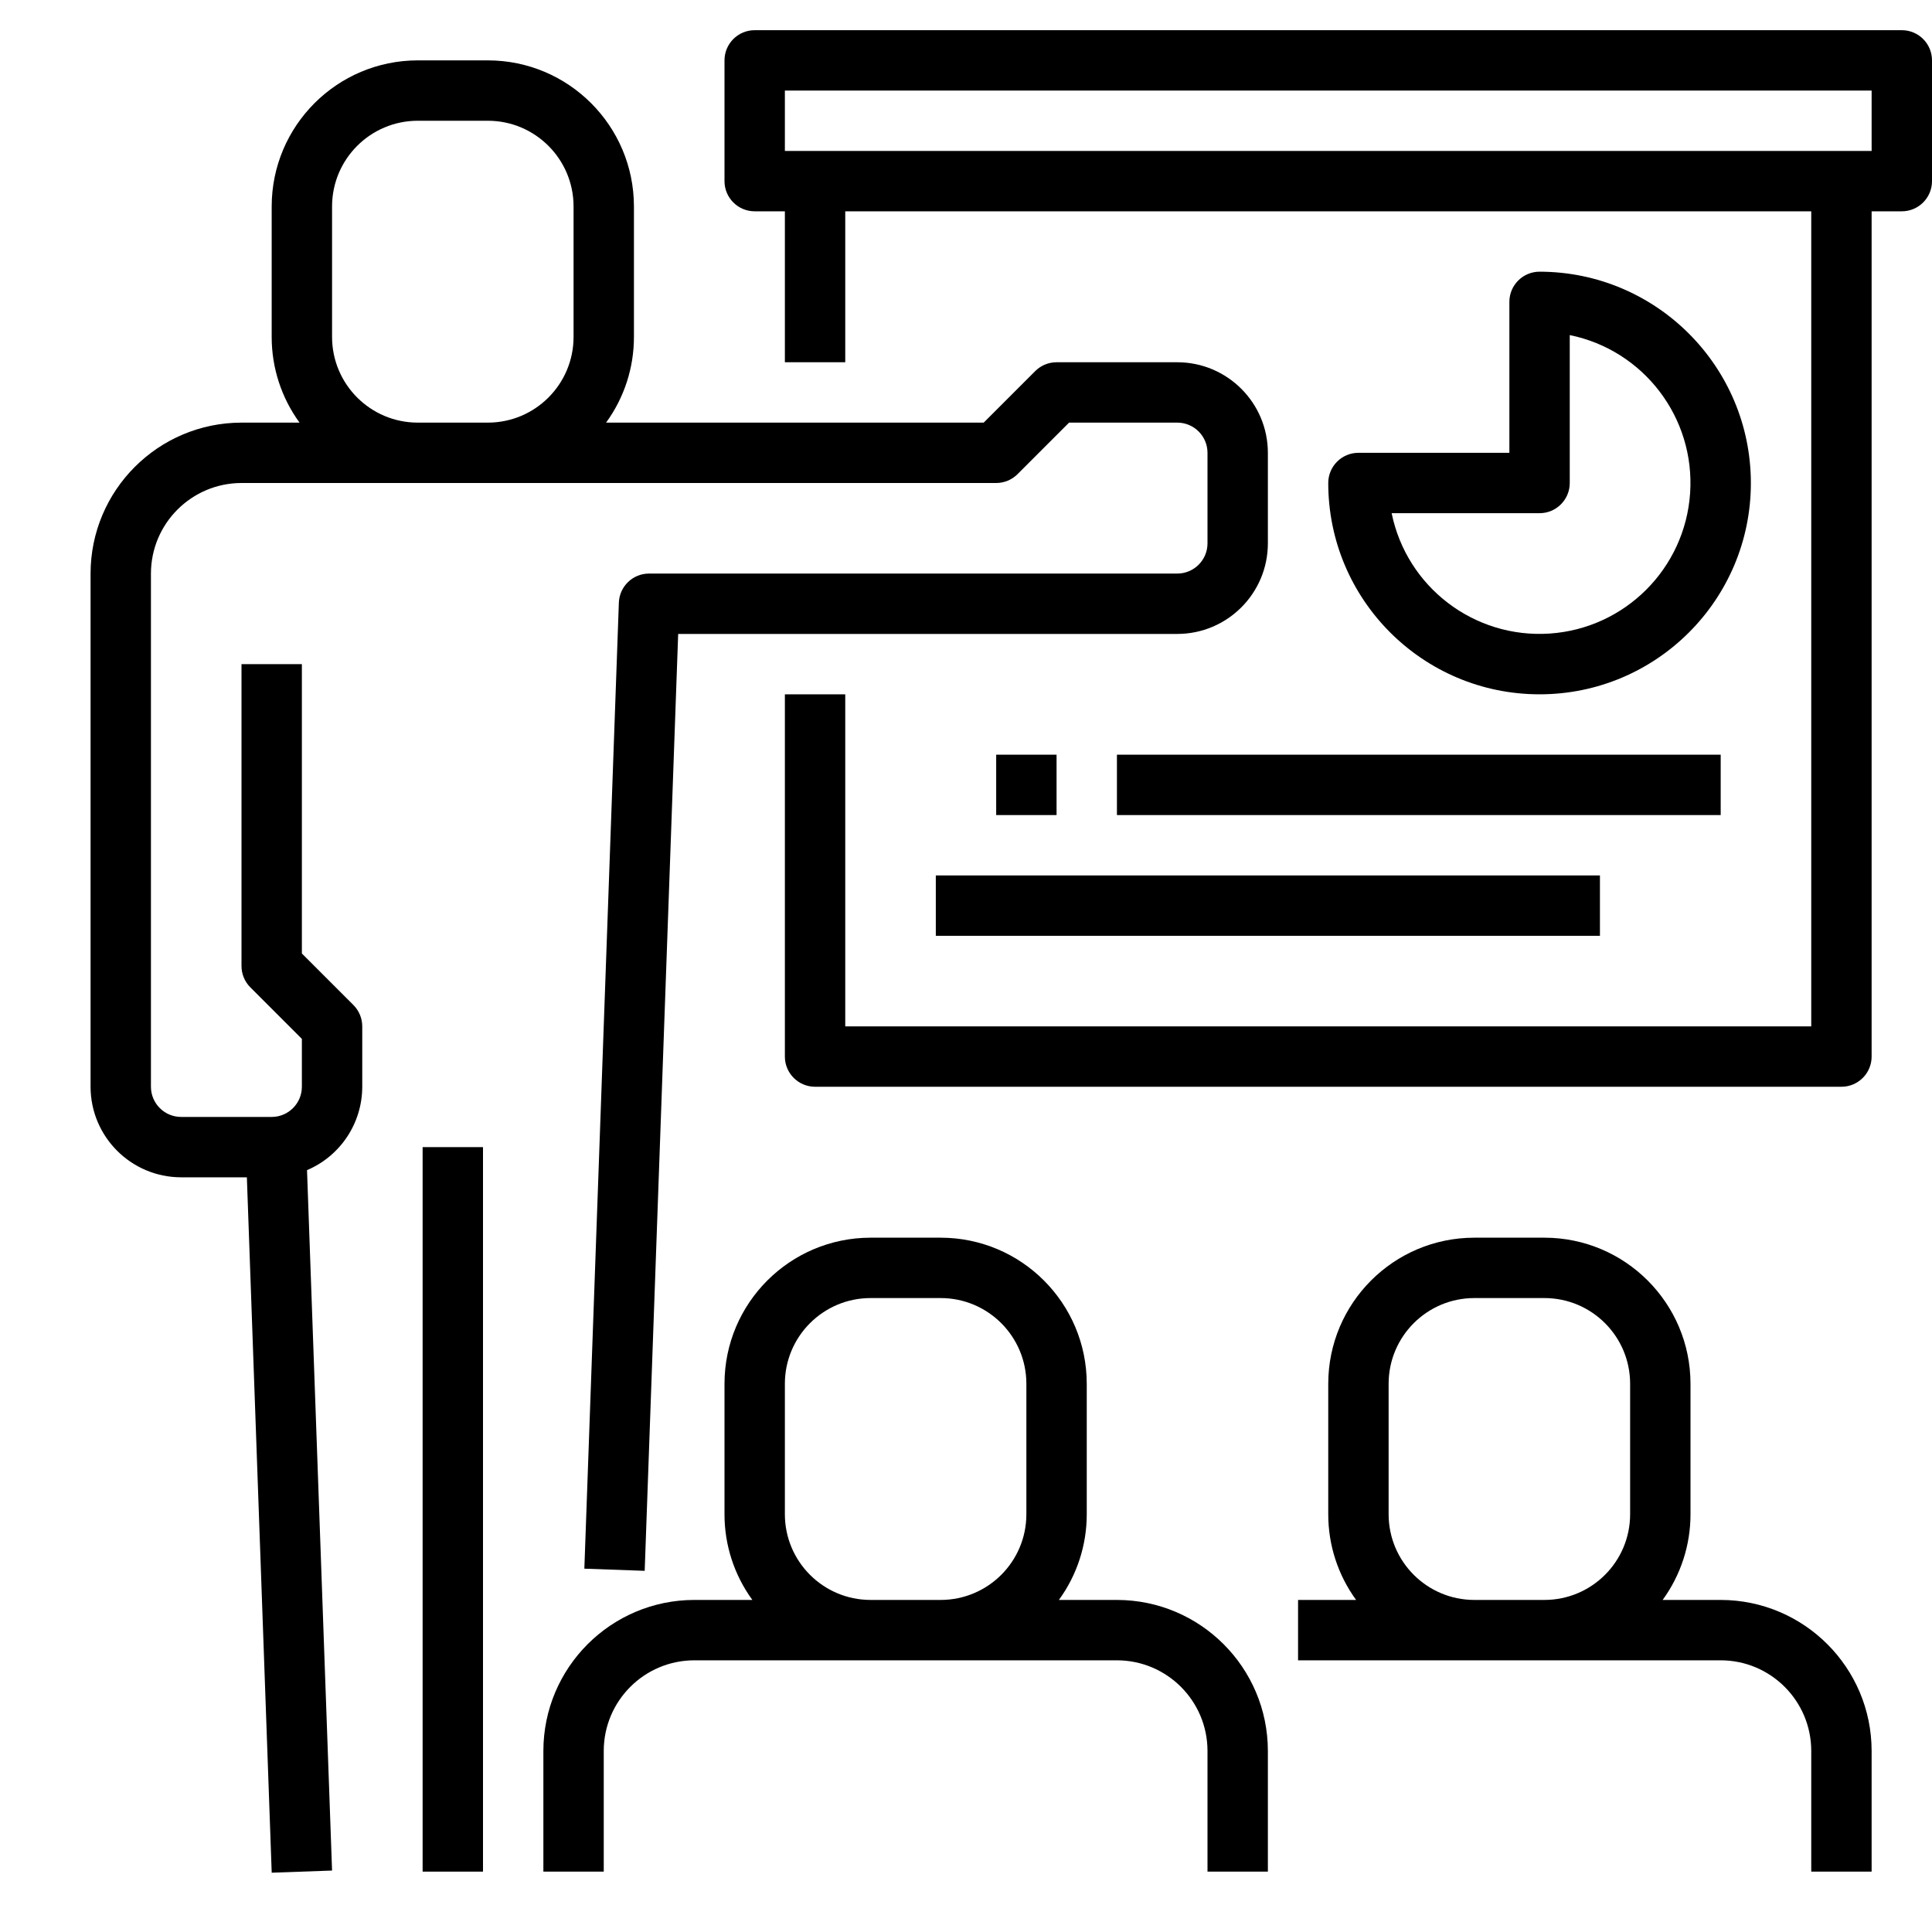
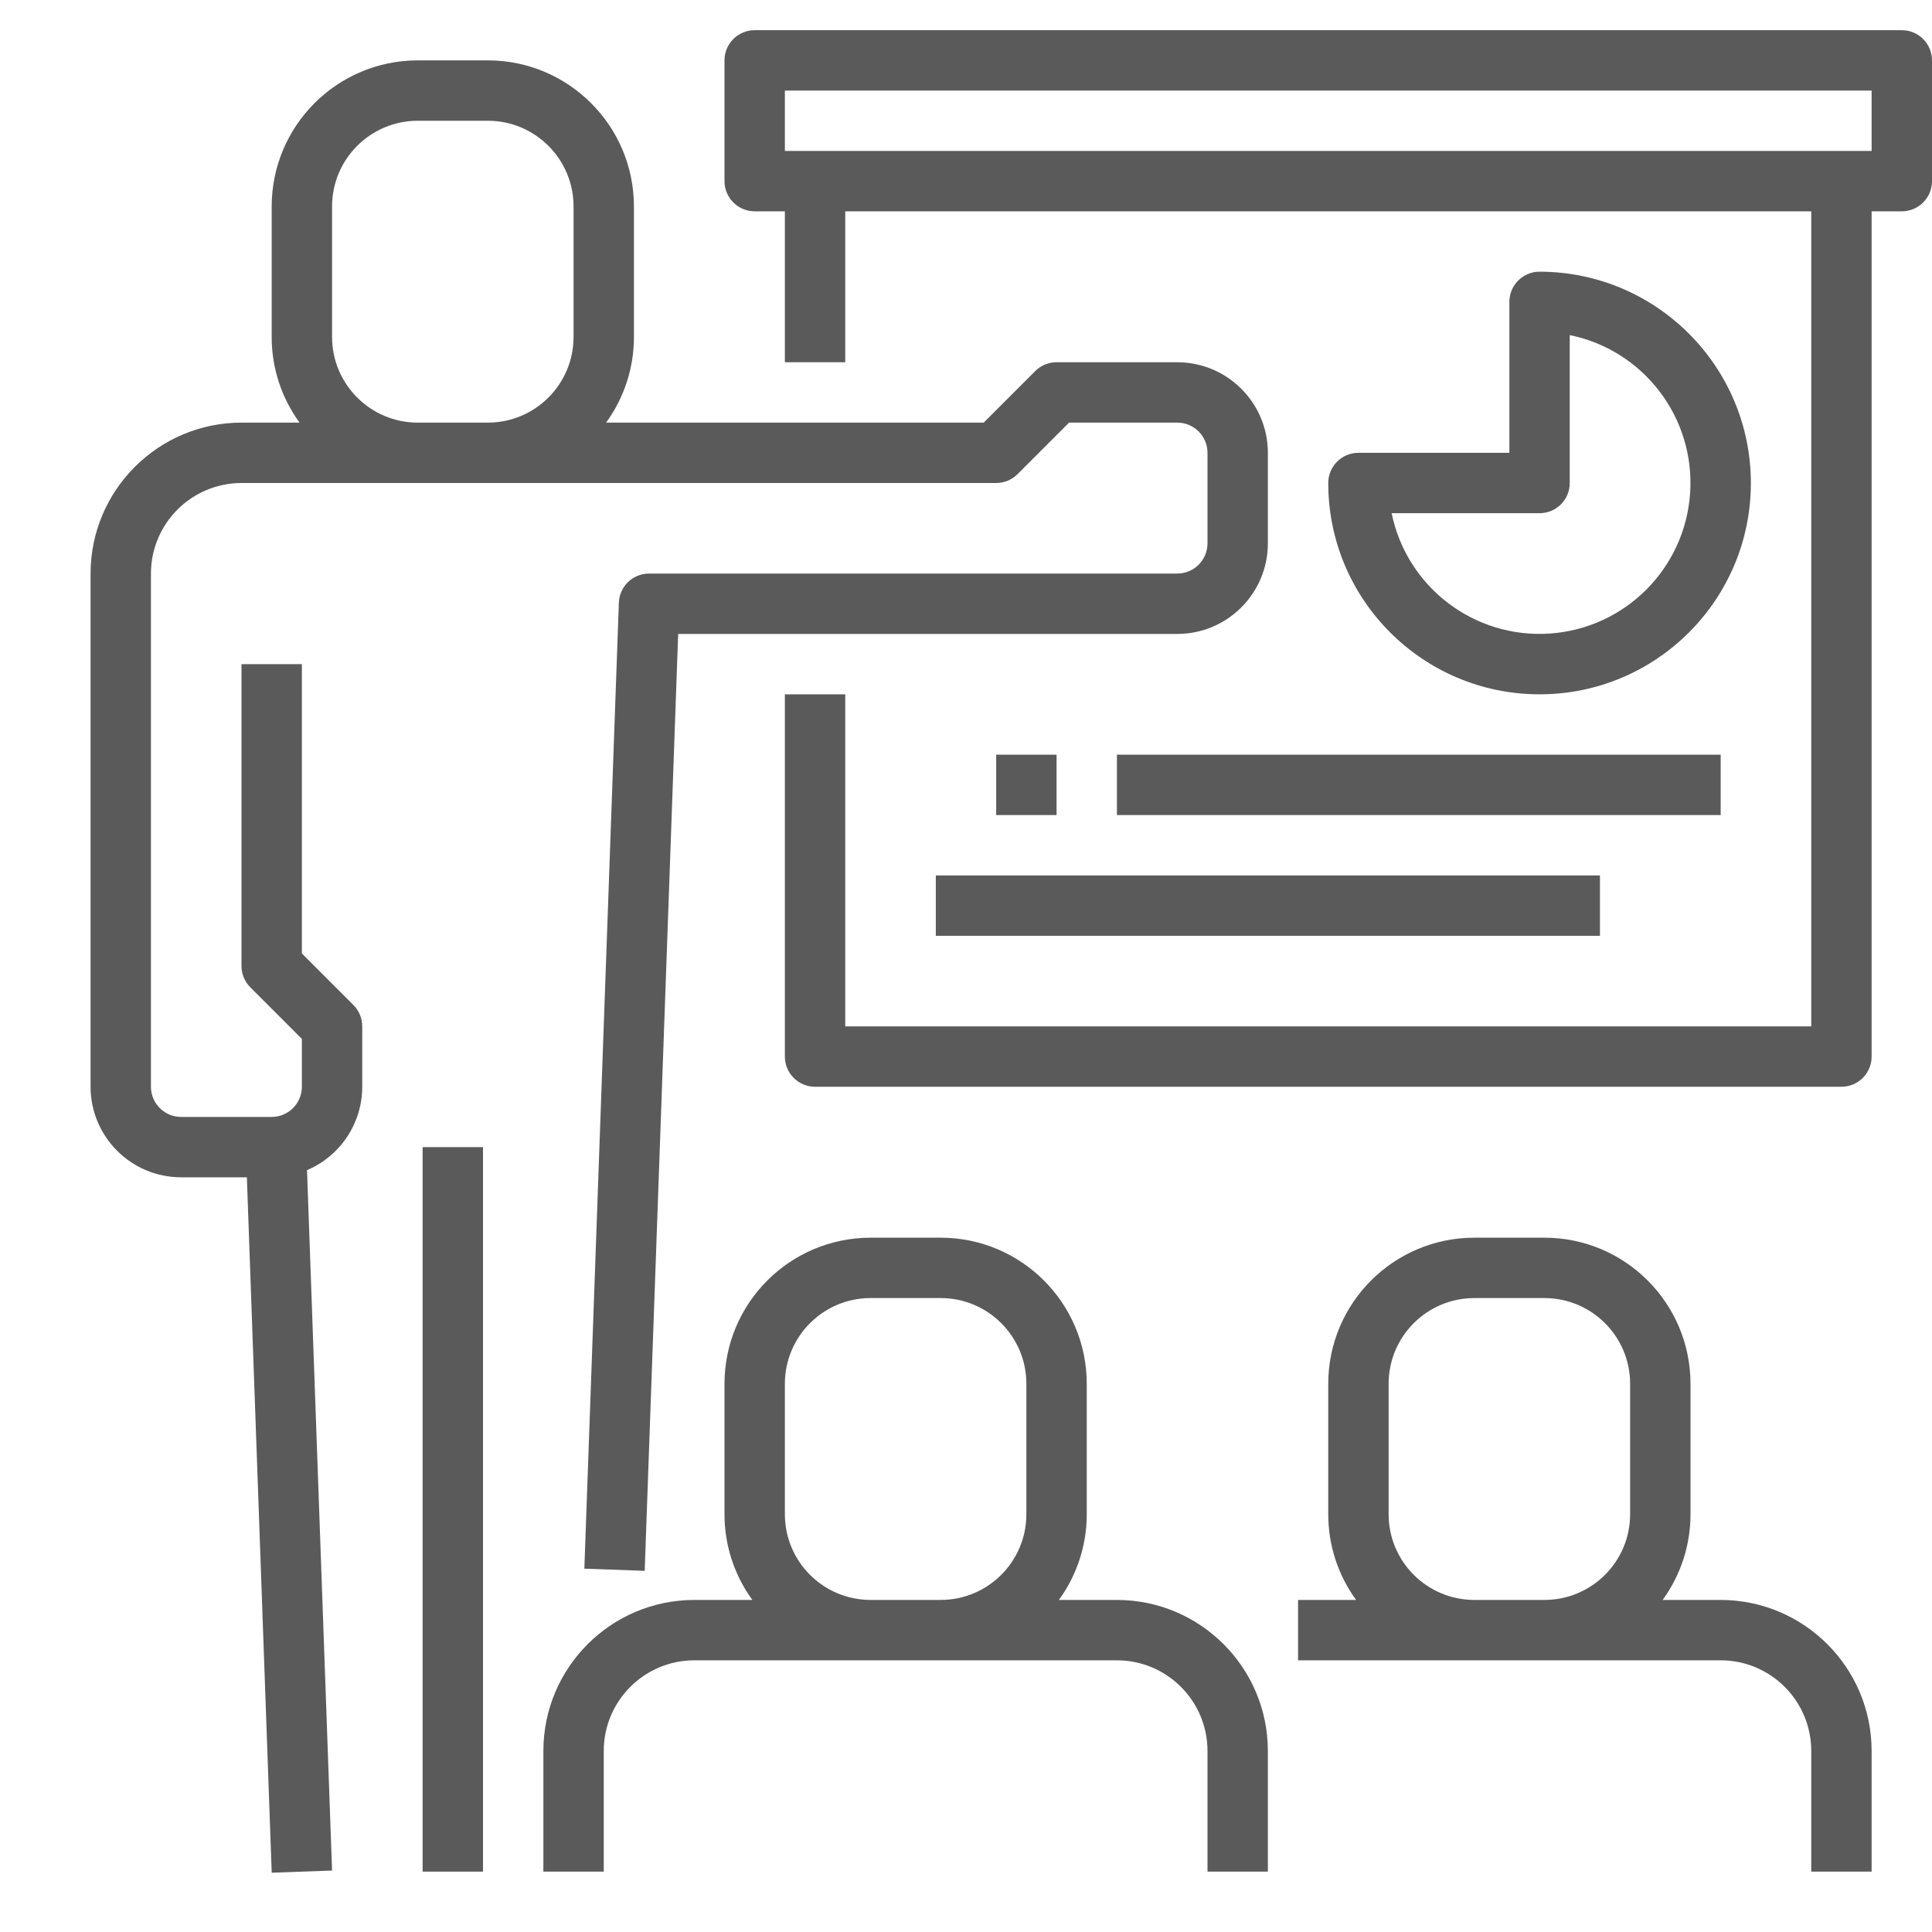
- <svg xmlns="http://www.w3.org/2000/svg" viewBox="0 0 512 512" width="512" height="512">
-   <g id="Outline">
-     <path d="M269.657,125.657,283.313,112H312a8.009,8.009,0,0,1,8,8v24a8.009,8.009,0,0,1-8,8H172a8,8,0,0,0-7.995,7.714l-9.146,256,15.991.572L179.723,168H312a24.027,24.027,0,0,0,24-24V120a24.027,24.027,0,0,0-24-24H280a8,8,0,0,0-5.657,2.343L260.687,112H160.617A38.474,38.474,0,0,0,168,89.305V54.7A38.738,38.738,0,0,0,129.306,16H110.694A38.738,38.738,0,0,0,72,54.7v34.61A38.474,38.474,0,0,0,79.383,112H64a40.045,40.045,0,0,0-40,40V288a24.028,24.028,0,0,0,24,24H65.422l6.583,184.286L88,495.714,81.364,310.1A24.037,24.037,0,0,0,96,288V272a8,8,0,0,0-2.343-5.657L80,252.686V176H64v80a8,8,0,0,0,2.343,5.657L80,275.314V288a8.009,8.009,0,0,1-8,8H48a8.009,8.009,0,0,1-8-8V152a24.028,24.028,0,0,1,24-24H264A8,8,0,0,0,269.657,125.657ZM110.694,112A22.721,22.721,0,0,1,88,89.305V54.7A22.721,22.721,0,0,1,110.694,32h18.612A22.721,22.721,0,0,1,152,54.7v34.61A22.721,22.721,0,0,1,129.306,112Z" />
-     <rect x="112" y="304" width="16" height="192" />
-     <path d="M296,424H280.617A38.474,38.474,0,0,0,288,401.305V366.7A38.738,38.738,0,0,0,249.306,328H230.694A38.738,38.738,0,0,0,192,366.7v34.61A38.474,38.474,0,0,0,199.383,424H184a40.045,40.045,0,0,0-40,40v32h16V464a24.027,24.027,0,0,1,24-24H296a24.027,24.027,0,0,1,24,24v32h16V464A40.045,40.045,0,0,0,296,424Zm-65.306,0A22.721,22.721,0,0,1,208,401.305V366.7A22.721,22.721,0,0,1,230.694,344h18.612A22.721,22.721,0,0,1,272,366.7v34.61A22.721,22.721,0,0,1,249.306,424Z" />
-     <path d="M456,424H440.617A38.474,38.474,0,0,0,448,401.305V366.7A38.738,38.738,0,0,0,409.306,328H390.694A38.738,38.738,0,0,0,352,366.7v34.61A38.474,38.474,0,0,0,359.383,424H344v16H456a24.027,24.027,0,0,1,24,24v32h16V464A40.045,40.045,0,0,0,456,424Zm-65.306,0A22.721,22.721,0,0,1,368,401.305V366.7A22.721,22.721,0,0,1,390.694,344h18.612A22.721,22.721,0,0,1,432,366.7v34.61A22.721,22.721,0,0,1,409.306,424Z" />
-     <path d="M504,8H200a8,8,0,0,0-8,8V48a8,8,0,0,0,8,8h8V96h16V56H480V272H224V184H208v96a8,8,0,0,0,8,8H488a8,8,0,0,0,8-8V56h8a8,8,0,0,0,8-8V16A8,8,0,0,0,504,8Zm-8,32H208V24H496Z" />
-     <path d="M464,128a56.063,56.063,0,0,0-56-56,8,8,0,0,0-8,8v40H360a8,8,0,0,0-8,8,56,56,0,0,0,112,0Zm-95.2,8H408a8,8,0,0,0,8-8V88.8A40,40,0,1,1,368.8,136Z" />
-     <rect x="264" y="200" width="16" height="16" />
-     <rect x="296" y="200" width="160" height="16" />
-     <rect x="248" y="232" width="176" height="16" />
+ <svg xmlns="http://www.w3.org/2000/svg" style="isolation:isolate" viewBox="0 0 512 512" width="512pt" height="512pt">
+   <defs>
+     <clipPath id="_clipPath_mun8v68EyPleERLgut8Qu9iKf6EpTLKD">
+       <rect width="512" height="512" />
+     </clipPath>
+   </defs>
+   <g clip-path="url(#_clipPath_mun8v68EyPleERLgut8Qu9iKf6EpTLKD)">
+     <path d=" M 269.657 125.657 L 283.313 112 L 312 112 C 316.416 112.005 319.995 115.584 320 120 L 320 144 C 319.995 148.416 316.416 151.995 312 152 L 172 152 C 167.693 152 164.159 155.41 164.005 159.714 L 154.859 415.714 L 170.85 416.286 L 179.723 168 L 312 168 C 325.249 167.985 335.985 157.249 336 144 L 336 120 C 335.985 106.751 325.249 96.015 312 96 L 280 96 C 277.878 96 275.843 96.843 274.343 98.343 L 260.687 112 L 160.617 112 C 165.421 105.409 168.007 97.461 168 89.305 L 168 54.7 C 167.979 33.338 150.668 16.024 129.306 16 L 110.694 16 C 89.332 16.024 72.021 33.338 72 54.7 L 72 89.31 C 71.994 97.465 74.58 105.41 79.383 112 L 64 112 C 41.919 112.025 24.025 129.919 24 152 L 24 288 C 24.015 301.248 34.752 311.985 48 312 L 65.422 312 L 72.005 496.286 L 88 495.714 L 81.364 310.1 C 90.231 306.332 95.991 297.634 96 288 L 96 272 C 96 269.878 95.157 267.843 93.657 266.343 L 80 252.686 L 80 176 L 64 176 L 64 256 C 64 258.122 64.843 260.157 66.343 261.657 L 80 275.314 L 80 288 C 79.995 292.416 76.416 295.995 72 296 L 48 296 C 43.584 295.995 40.005 292.416 40 288 L 40 152 C 40.015 138.752 50.752 128.015 64 128 L 264 128 C 266.122 128 268.157 127.157 269.657 125.657 Z  M 110.694 112 C 98.166 111.985 88.014 101.833 88 89.305 L 88 54.7 C 88.012 42.17 98.164 32.015 110.694 32 L 129.306 32 C 141.836 32.015 151.988 42.17 152 54.7 L 152 89.31 C 151.983 101.836 141.832 111.985 129.306 112 L 110.694 112 Z " fill="rgb(90,90,90)" />
+     <rect x="112" y="304" width="16" height="192" transform="matrix(1,0,0,1,0,0)" fill="rgb(90,90,90)" />
+     <path d=" M 296 424 L 280.617 424 C 285.421 417.409 288.007 409.461 288 401.305 L 288 366.7 C 287.979 345.338 270.668 328.024 249.306 328 L 230.694 328 C 209.332 328.024 192.021 345.338 192 366.7 L 192 401.31 C 191.994 409.465 194.58 417.41 199.383 424 L 184 424 C 161.919 424.025 144.025 441.919 144 464 L 144 496 L 160 496 L 160 464 C 160.015 450.751 170.751 440.015 184 440 L 296 440 C 309.249 440.015 319.985 450.751 320 464 L 320 496 L 336 496 L 336 464 C 335.975 441.919 318.081 424.025 296 424 L 296 424 Z  M 230.694 424 C 218.166 423.985 208.014 413.833 208 401.305 L 208 366.7 C 208.012 354.17 218.164 344.015 230.694 344 L 249.306 344 C 261.836 344.015 271.988 354.17 272 366.7 L 272 401.31 C 271.983 413.836 261.832 423.985 249.306 424 L 230.694 424 Z " fill="rgb(90,90,90)" />
+     <path d=" M 456 424 L 440.617 424 C 445.421 417.409 448.007 409.461 448 401.305 L 448 366.7 C 447.979 345.338 430.668 328.024 409.306 328 L 390.694 328 C 369.332 328.024 352.021 345.338 352 366.7 L 352 401.31 C 351.994 409.465 354.58 417.41 359.383 424 L 344 424 L 344 440 L 456 440 C 469.249 440.015 479.985 450.751 480 464 L 480 496 L 496 496 L 496 464 C 495.975 441.919 478.081 424.025 456 424 L 456 424 Z  M 390.694 424 C 378.166 423.985 368.014 413.833 368 401.305 L 368 366.7 C 368.012 354.17 378.164 344.015 390.694 344 L 409.306 344 C 421.836 344.015 431.988 354.17 432 366.7 L 432 401.31 C 431.983 413.836 421.832 423.985 409.306 424 L 390.694 424 Z " fill="rgb(90,90,90)" />
+     <path d=" M 504 8 L 200 8 C 195.582 8 192 11.582 192 16 L 192 48 C 192 52.418 195.582 56 200 56 L 208 56 L 208 96 L 224 96 L 224 56 L 480 56 L 480 272 L 224 272 L 224 184 L 208 184 L 208 280 C 208 284.418 211.582 288 216 288 L 488 288 C 492.418 288 496 284.418 496 280 L 496 56 L 504 56 C 508.418 56 512 52.418 512 48 L 512 16 C 512 11.582 508.418 8 504 8 Z  M 496 40 L 208 40 L 208 24 L 496 24 L 496 40 Z " fill="rgb(90,90,90)" />
+     <path d=" M 464 128 C 463.965 97.086 438.914 72.035 408 72 C 403.582 72 400 75.582 400 80 L 400 120 L 360 120 C 355.582 120 352 123.582 352 128 C 352 158.928 377.072 184 408 184 C 438.928 184 464 158.928 464 128 Z  M 368.8 136 L 408 136 C 412.418 136 416 132.418 416 128 L 416 88.8 C 435.614 92.809 449.244 110.701 447.899 130.676 C 446.555 150.651 430.651 166.555 410.676 167.899 C 390.701 169.244 372.809 155.614 368.8 136 L 368.8 136 Z " fill="rgb(90,90,90)" />
+     <rect x="264" y="200" width="16" height="16" transform="matrix(1,0,0,1,0,0)" fill="rgb(90,90,90)" />
+     <rect x="296" y="200" width="160" height="16" transform="matrix(1,0,0,1,0,0)" fill="rgb(90,90,90)" />
+     <rect x="248" y="232" width="176" height="16" transform="matrix(1,0,0,1,0,0)" fill="rgb(90,90,90)" />
  </g>
</svg>
